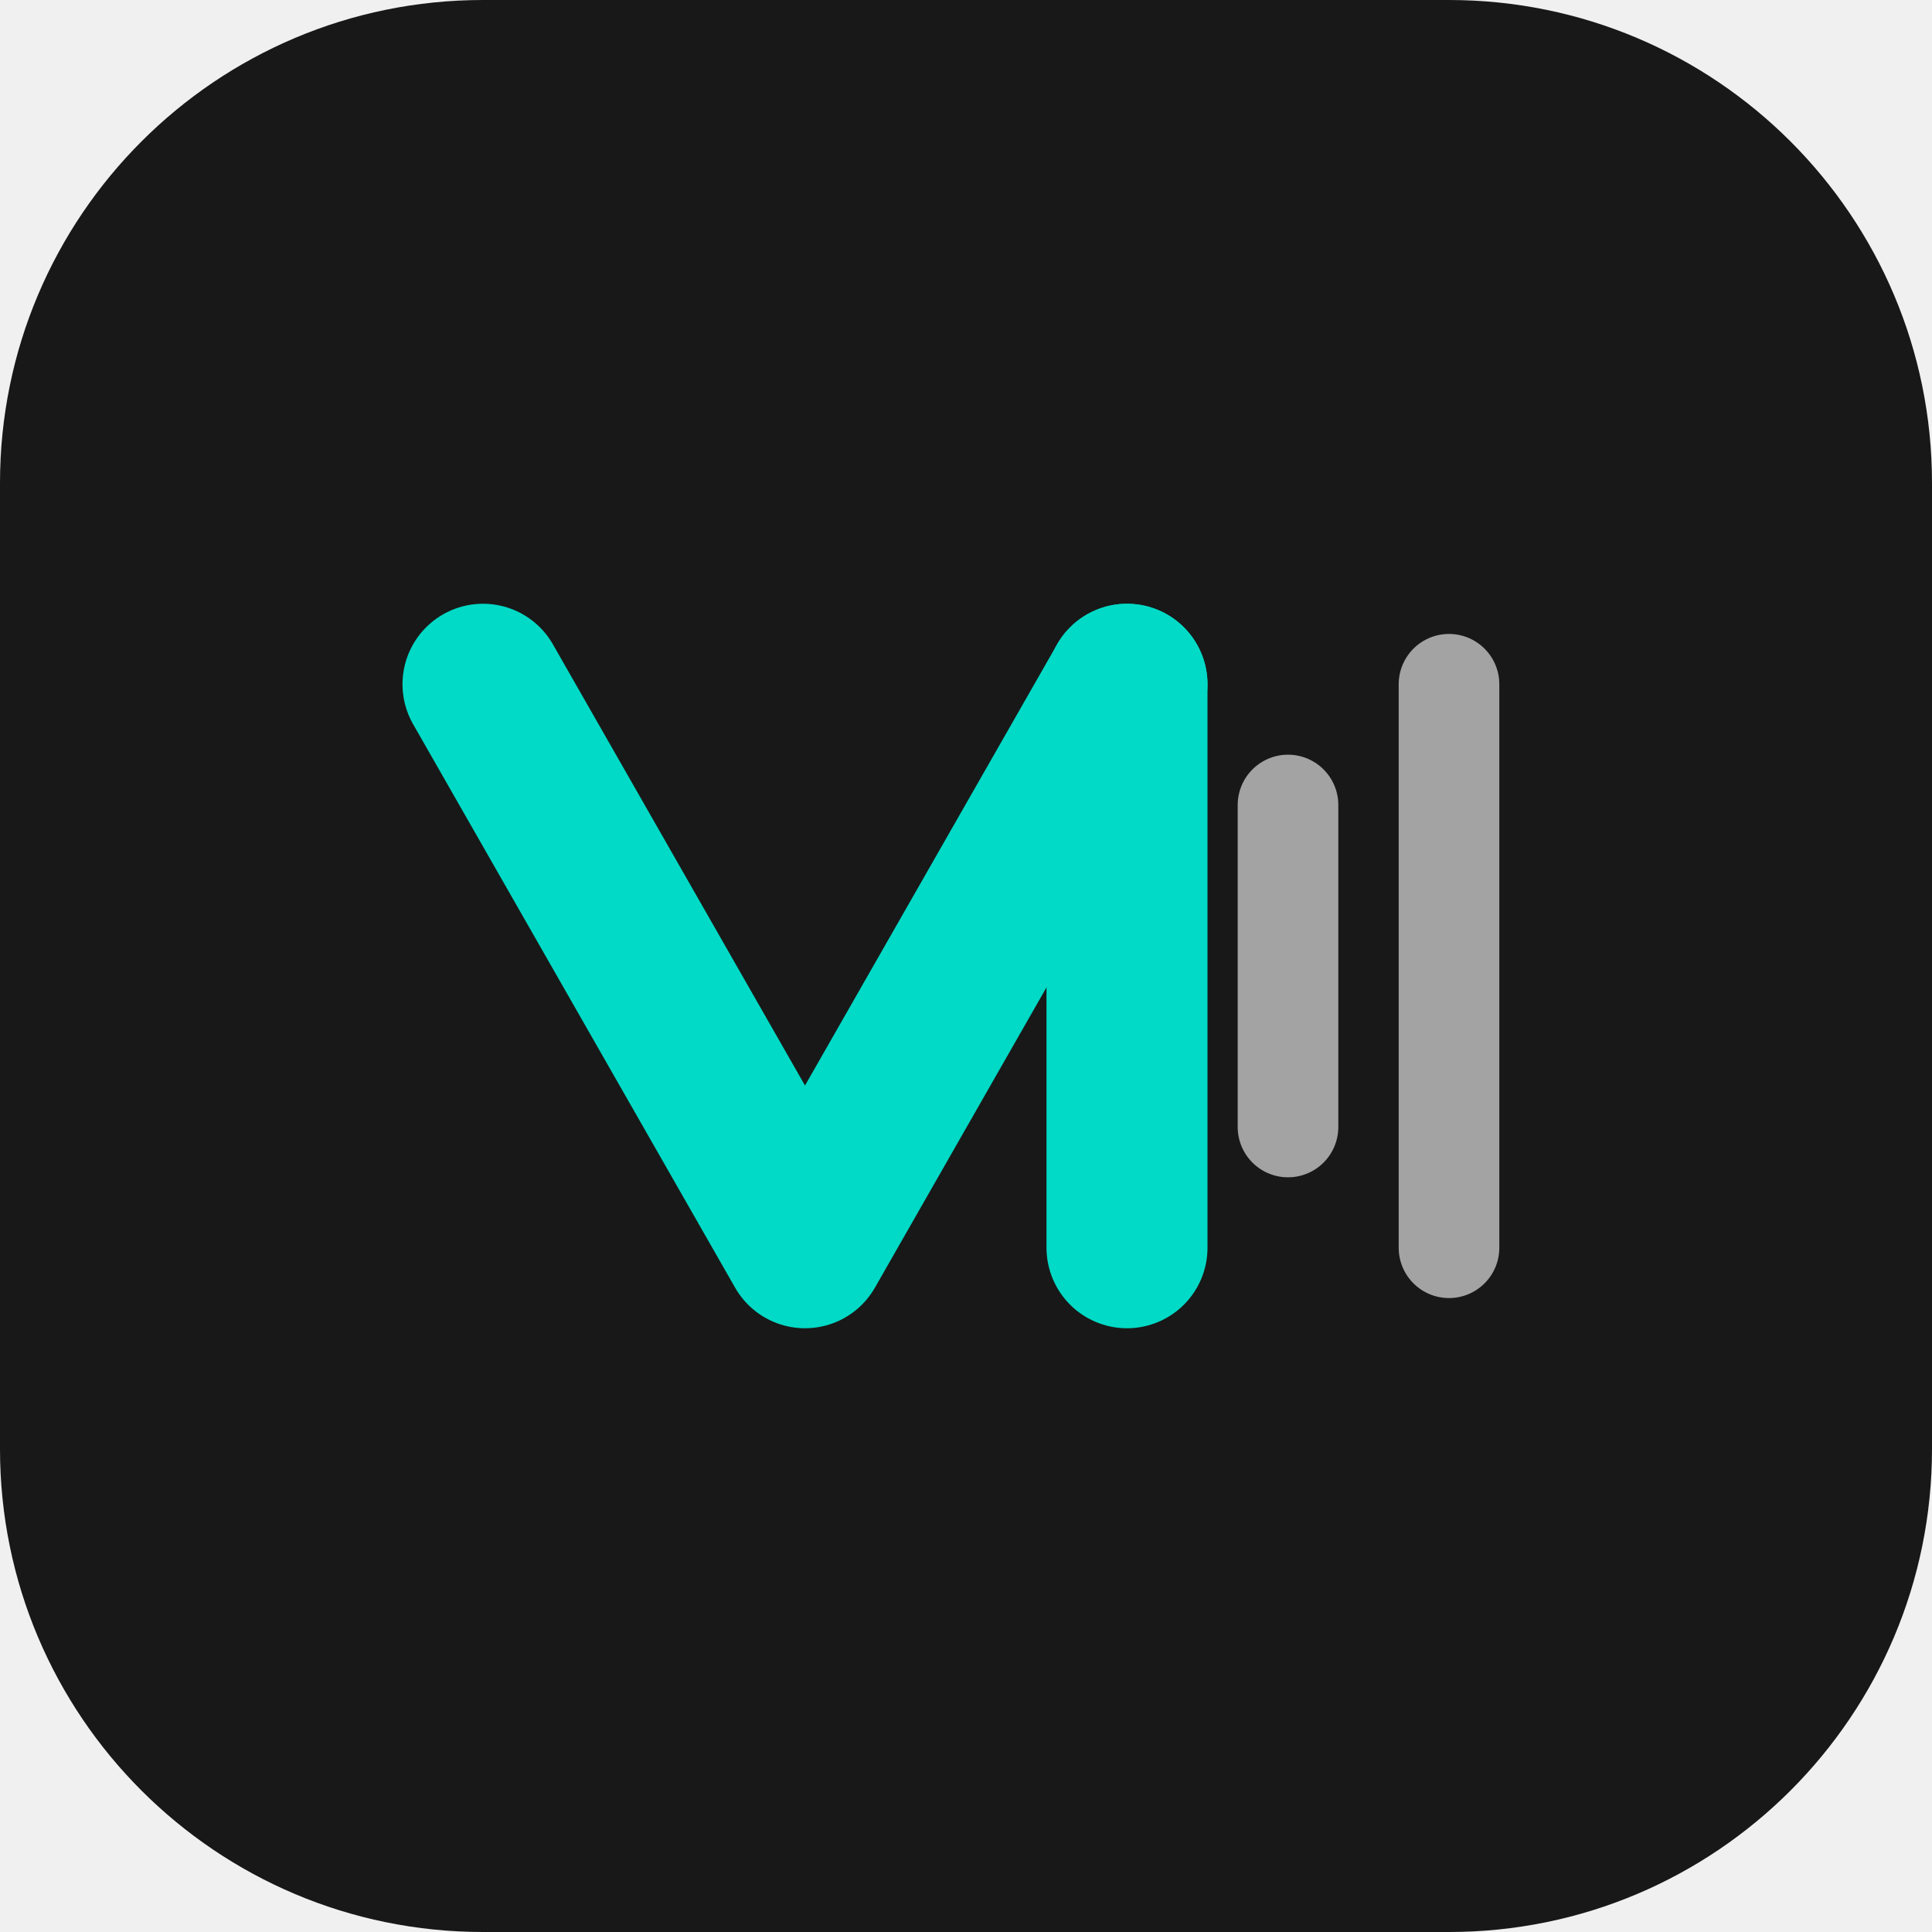
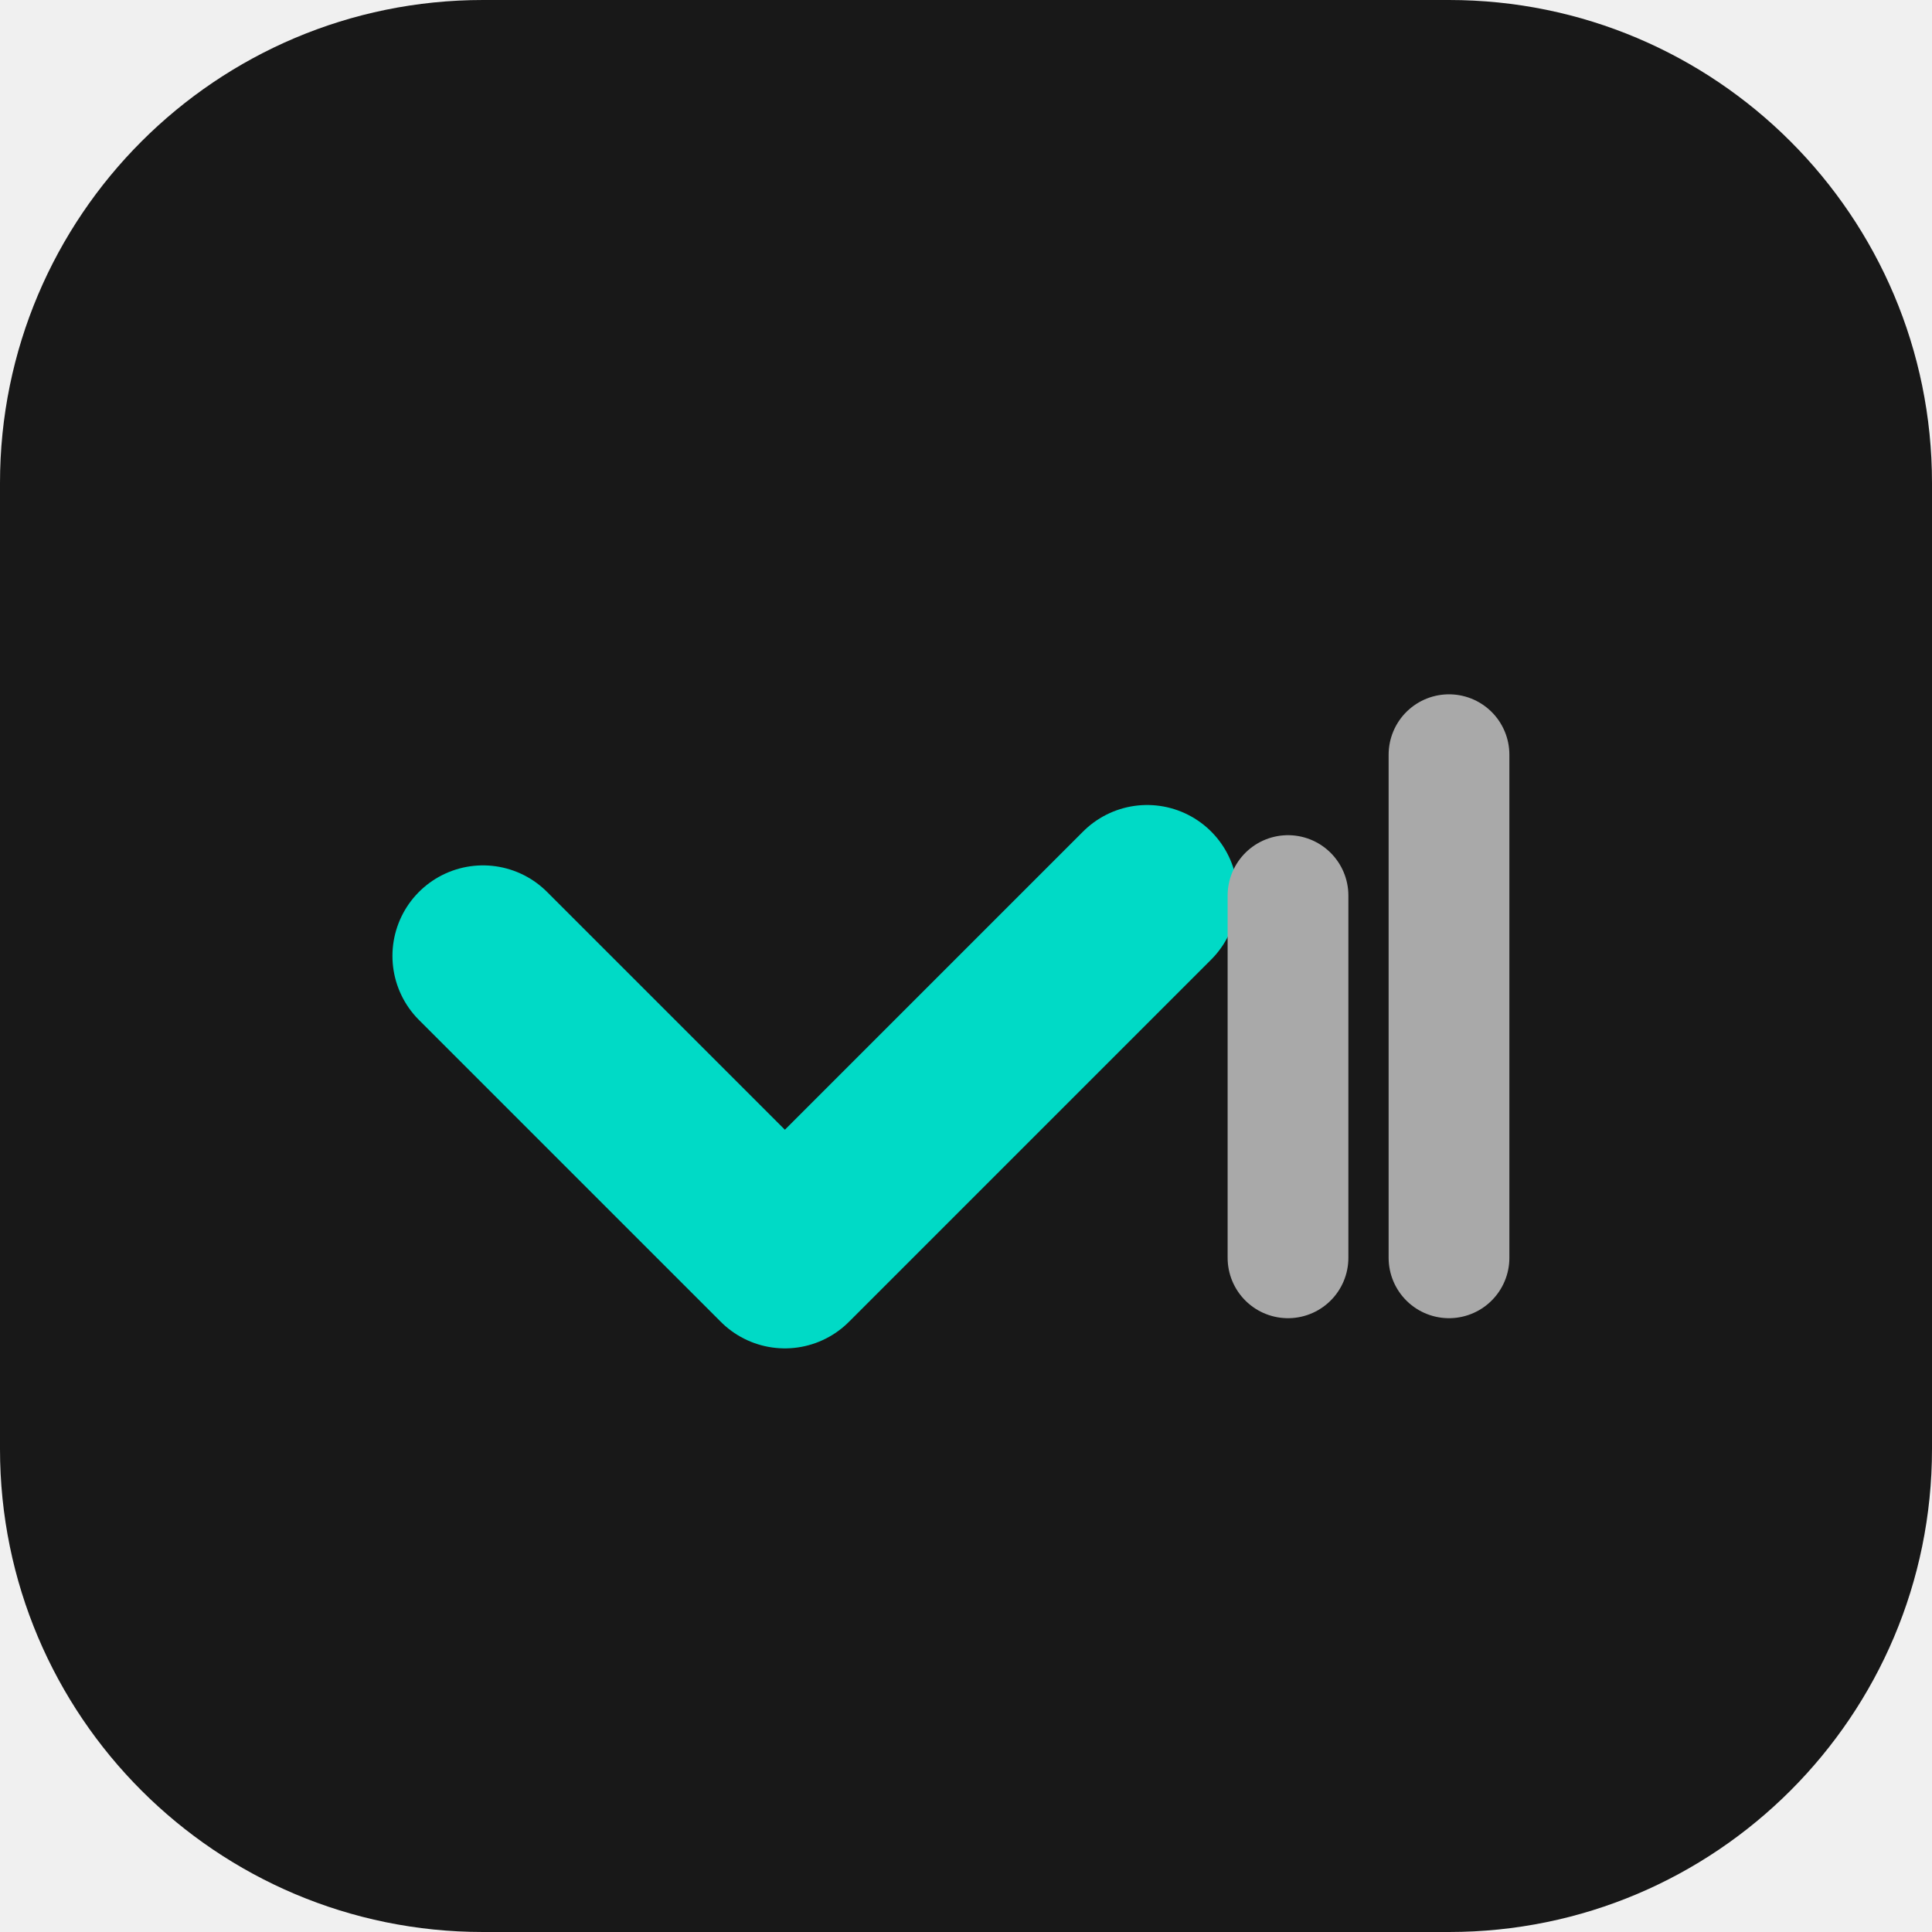
<svg xmlns="http://www.w3.org/2000/svg" width="192" height="192" viewBox="0 0 192 192" fill="none">
  <rect width="192" height="192" rx="48" fill="#181818" />
-   <path d="M48 68L80 124L112 68" stroke="#00DAC6" stroke-width="16" stroke-linecap="round" stroke-linejoin="round" />
-   <path d="M112 124V68" stroke="#00DAC6" stroke-width="16" stroke-linecap="round" stroke-linejoin="round" />
-   <path d="M144 68L144 124" stroke="#FFFFFF" stroke-opacity="0.6" stroke-width="10" stroke-linecap="round" stroke-linejoin="round" />
-   <path d="M128 80L128 112" stroke="#FFFFFF" stroke-opacity="0.6" stroke-width="10" stroke-linecap="round" stroke-linejoin="round" />
+   <path d="M48 95L78 125L114 89" stroke="#00DAC6" stroke-width="18" stroke-linecap="round" stroke-linejoin="round" />
+   <path d="M128 89V125" stroke="#A9A9A9" stroke-width="12" stroke-linecap="round" />
+   <path d="M144 75V125" stroke="#A9A9A9" stroke-width="12" stroke-linecap="round" />
</svg>
